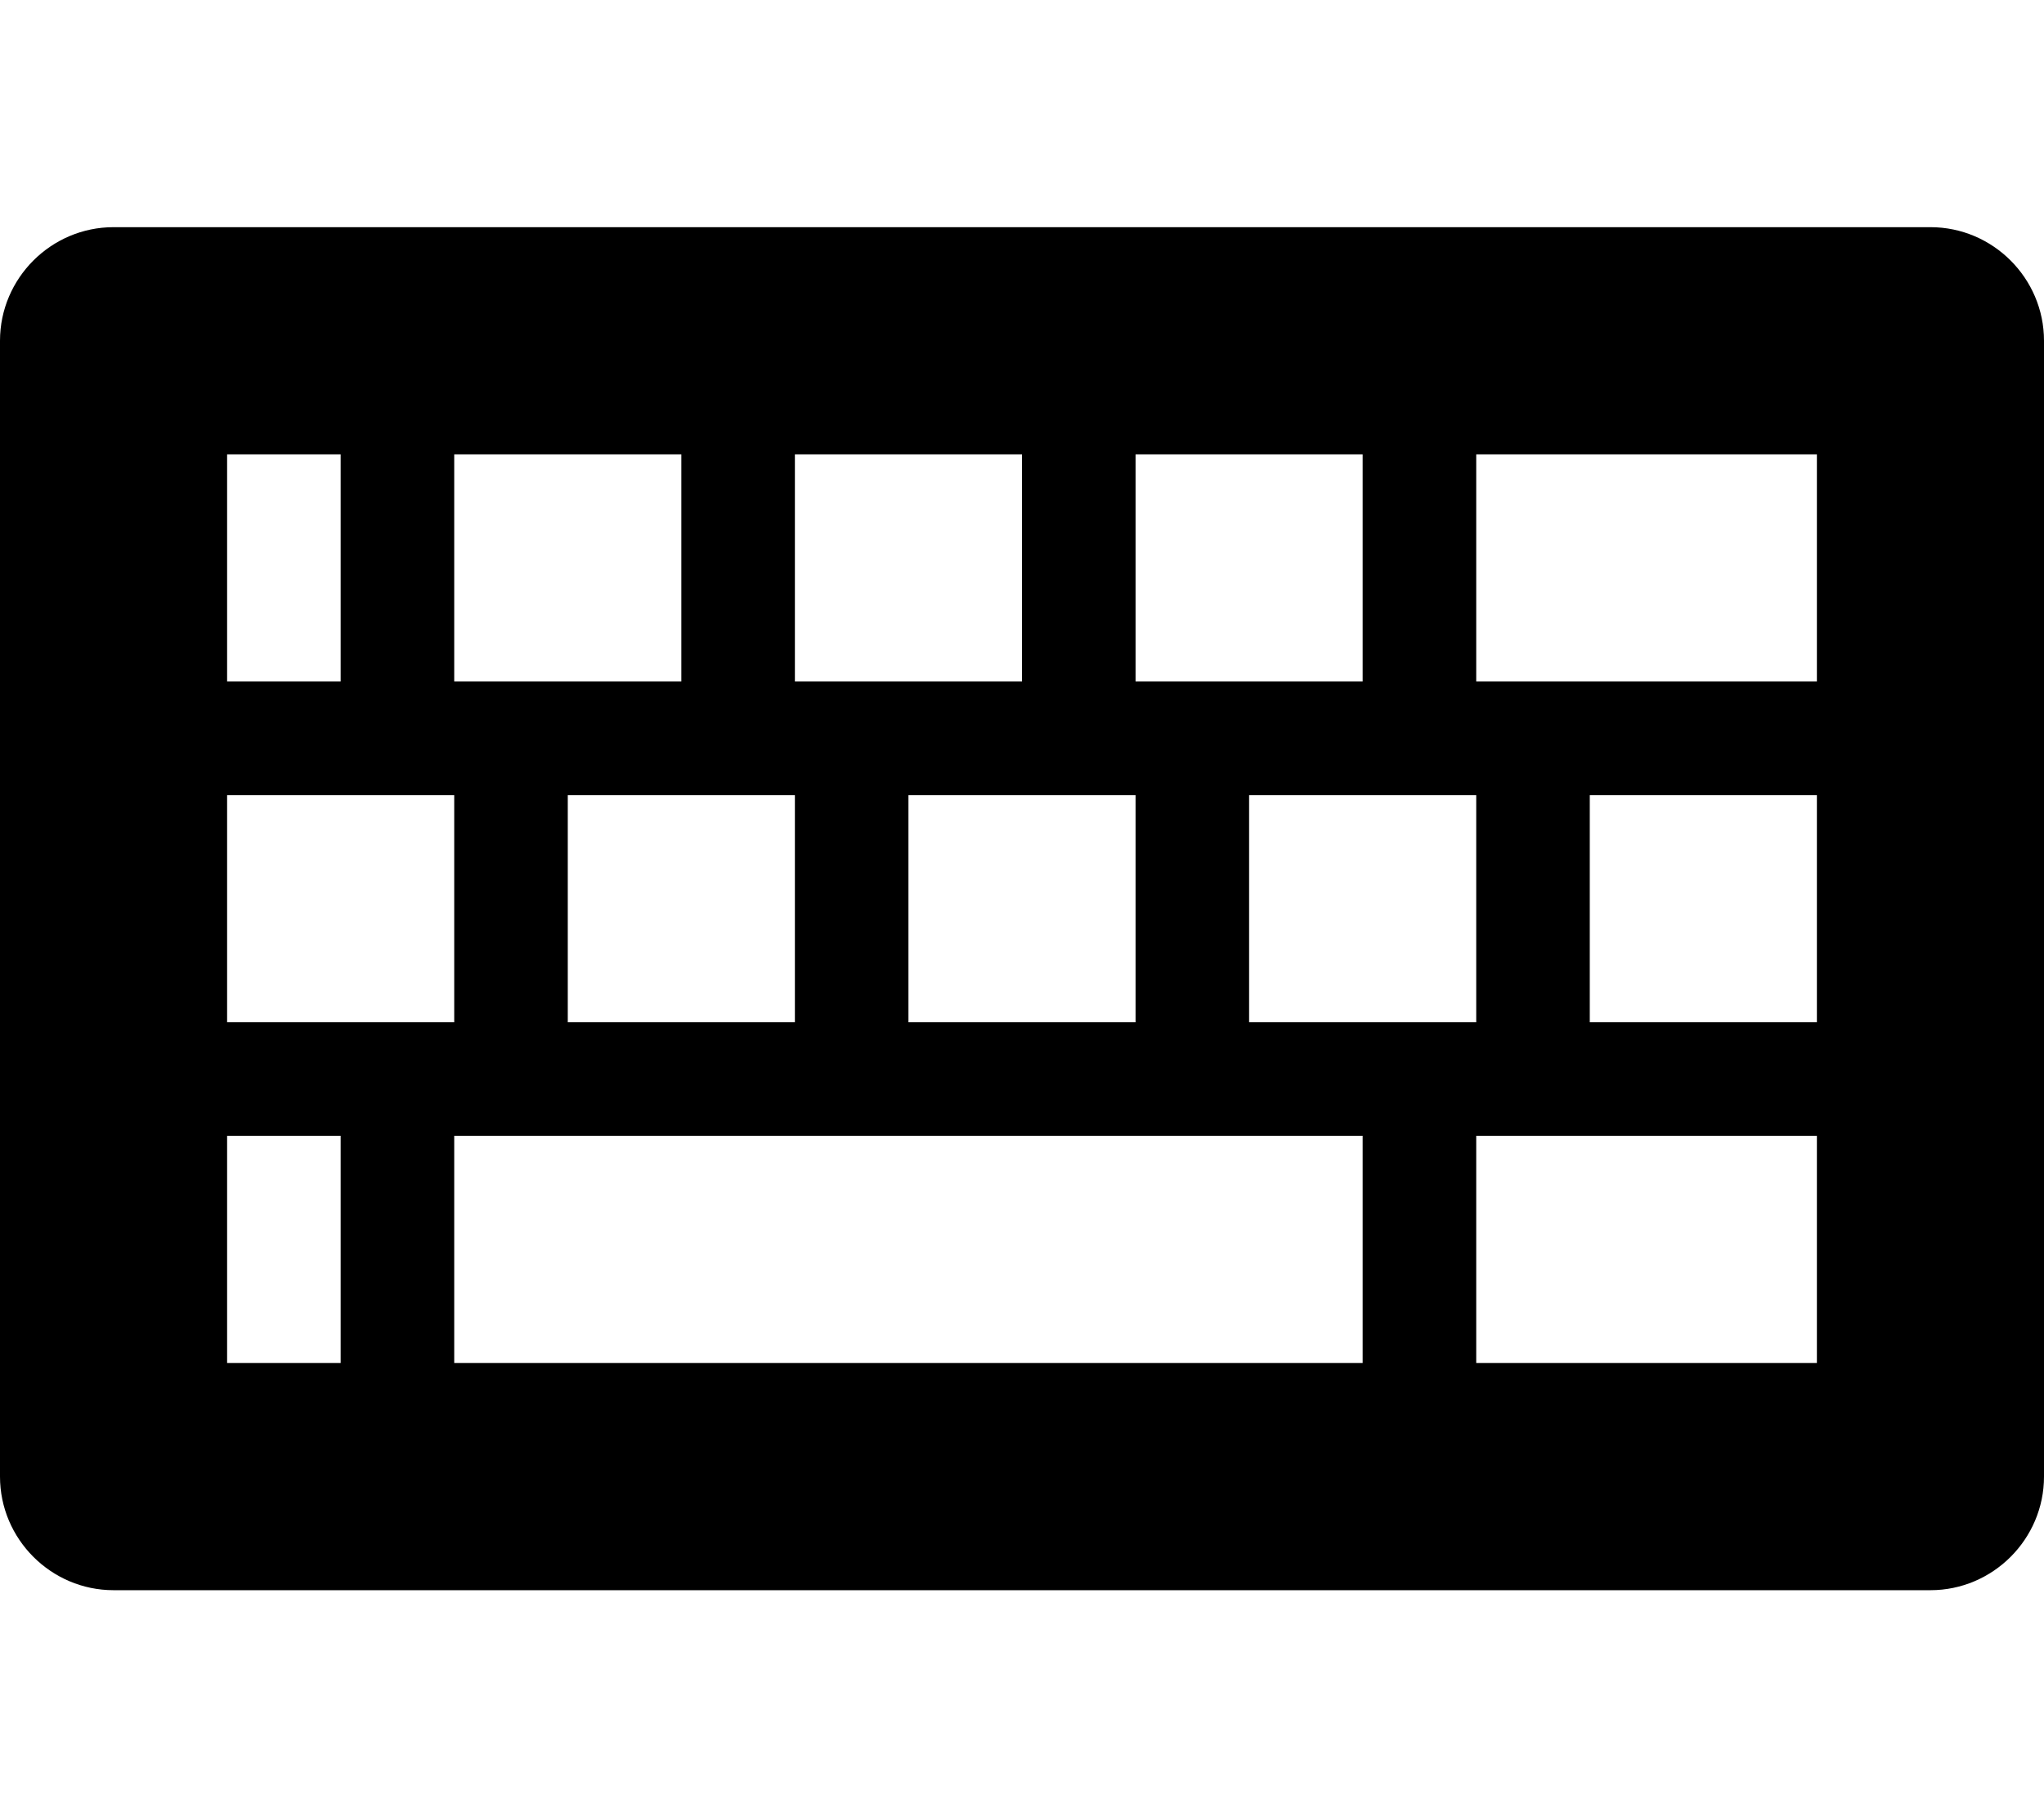
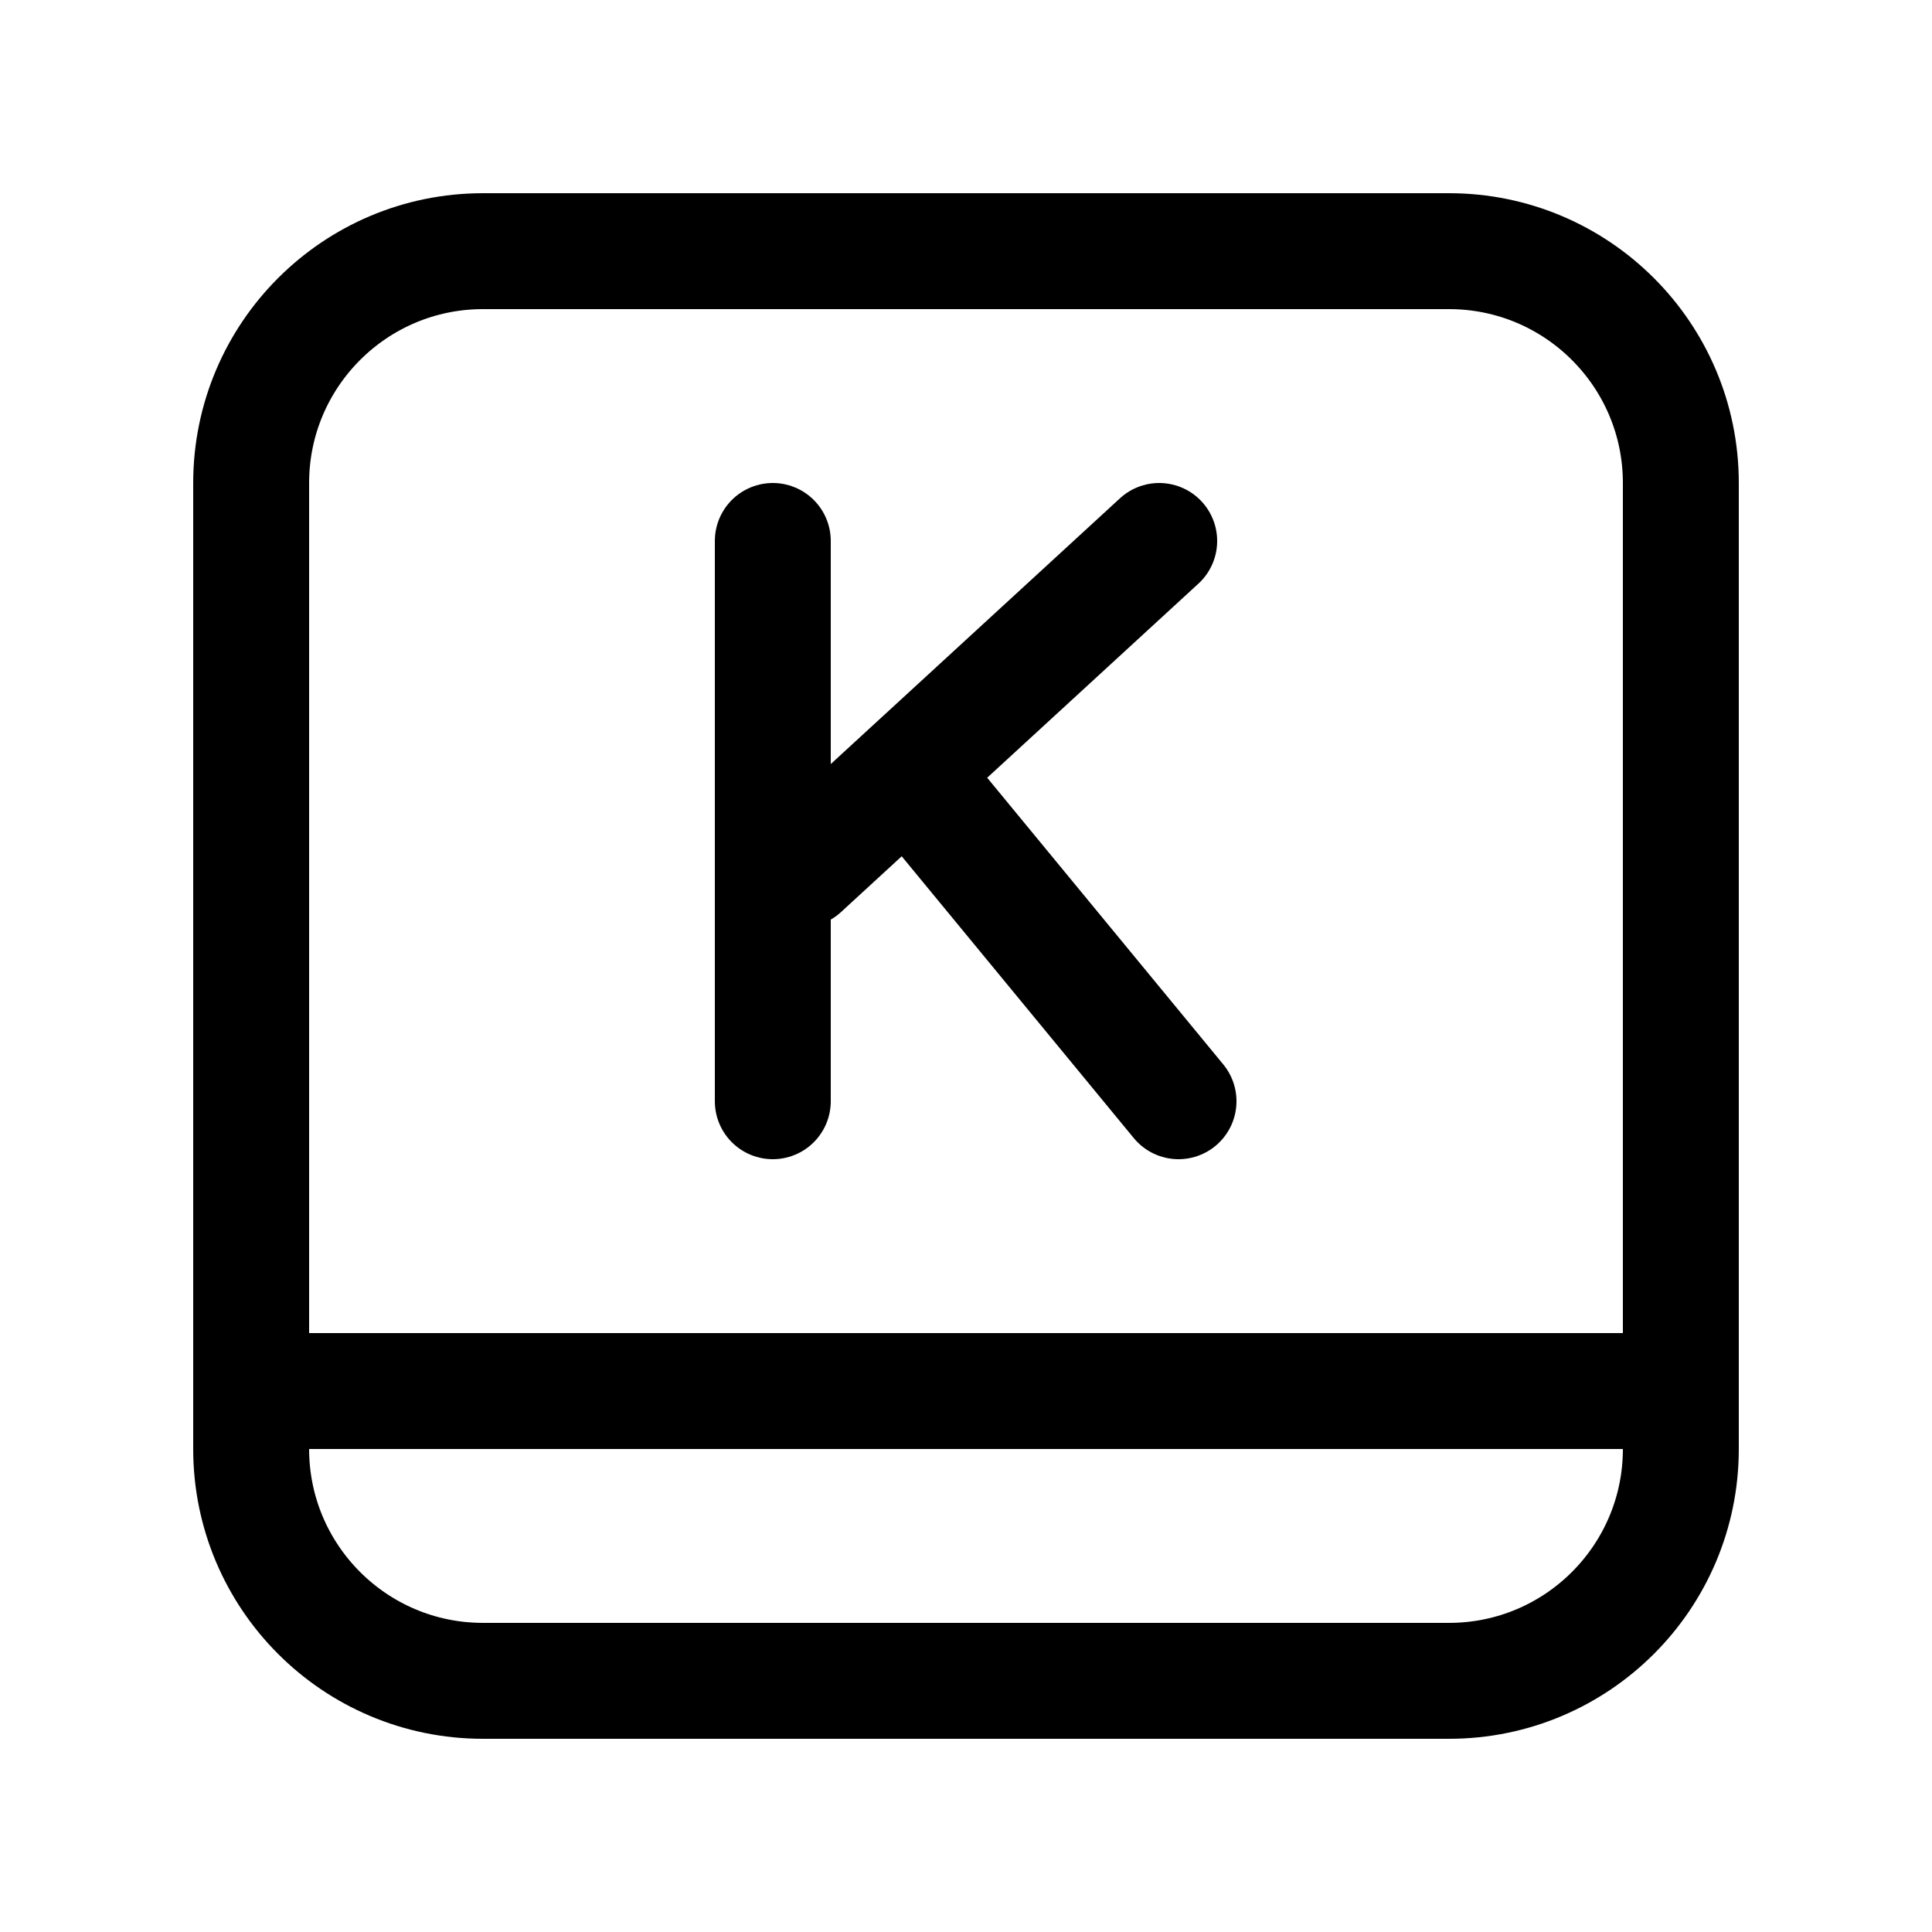
- <svg xmlns="http://www.w3.org/2000/svg" viewBox="0 0 36 32">
-   <path d="M34 4h-32c-1.1 0-2 0.9-2 2v20c0 1.1 0.9 2 2 2h32c1.1 0 2-0.9 2-2v-20c0-1.1-0.9-2-2-2zM20 8h4v4h-4v-4zM26 14v4h-4v-4h4zM14 8h4v4h-4v-4zM20 14v4h-4v-4h4zM8 8h4v4h-4v-4zM14 14v4h-4v-4h4zM4 8h2v4h-2v-4zM4 14h4v4h-4v-4zM6 24h-2v-4h2v4zM24 24h-16v-4h16v4zM32 24h-6v-4h6v4zM32 18h-4v-4h4v4zM32 12h-6v-4h6v4z" />
+ <svg xmlns="http://www.w3.org/2000/svg" viewBox="0 0 20 20">
+   <rect x="2.6" y="2.6" width="14.8" height="14.8" rx="2.4" fill="none" stroke="currentColor" stroke-width="1.2" />
+   <path d="M2.6 14.4h14.8M8 5.6v5.8M12 5.6 8.3 9M9.4 8l2.8 3.4" fill="none" stroke="currentColor" stroke-width="1.2" stroke-linecap="round" stroke-linejoin="round" />
</svg>
